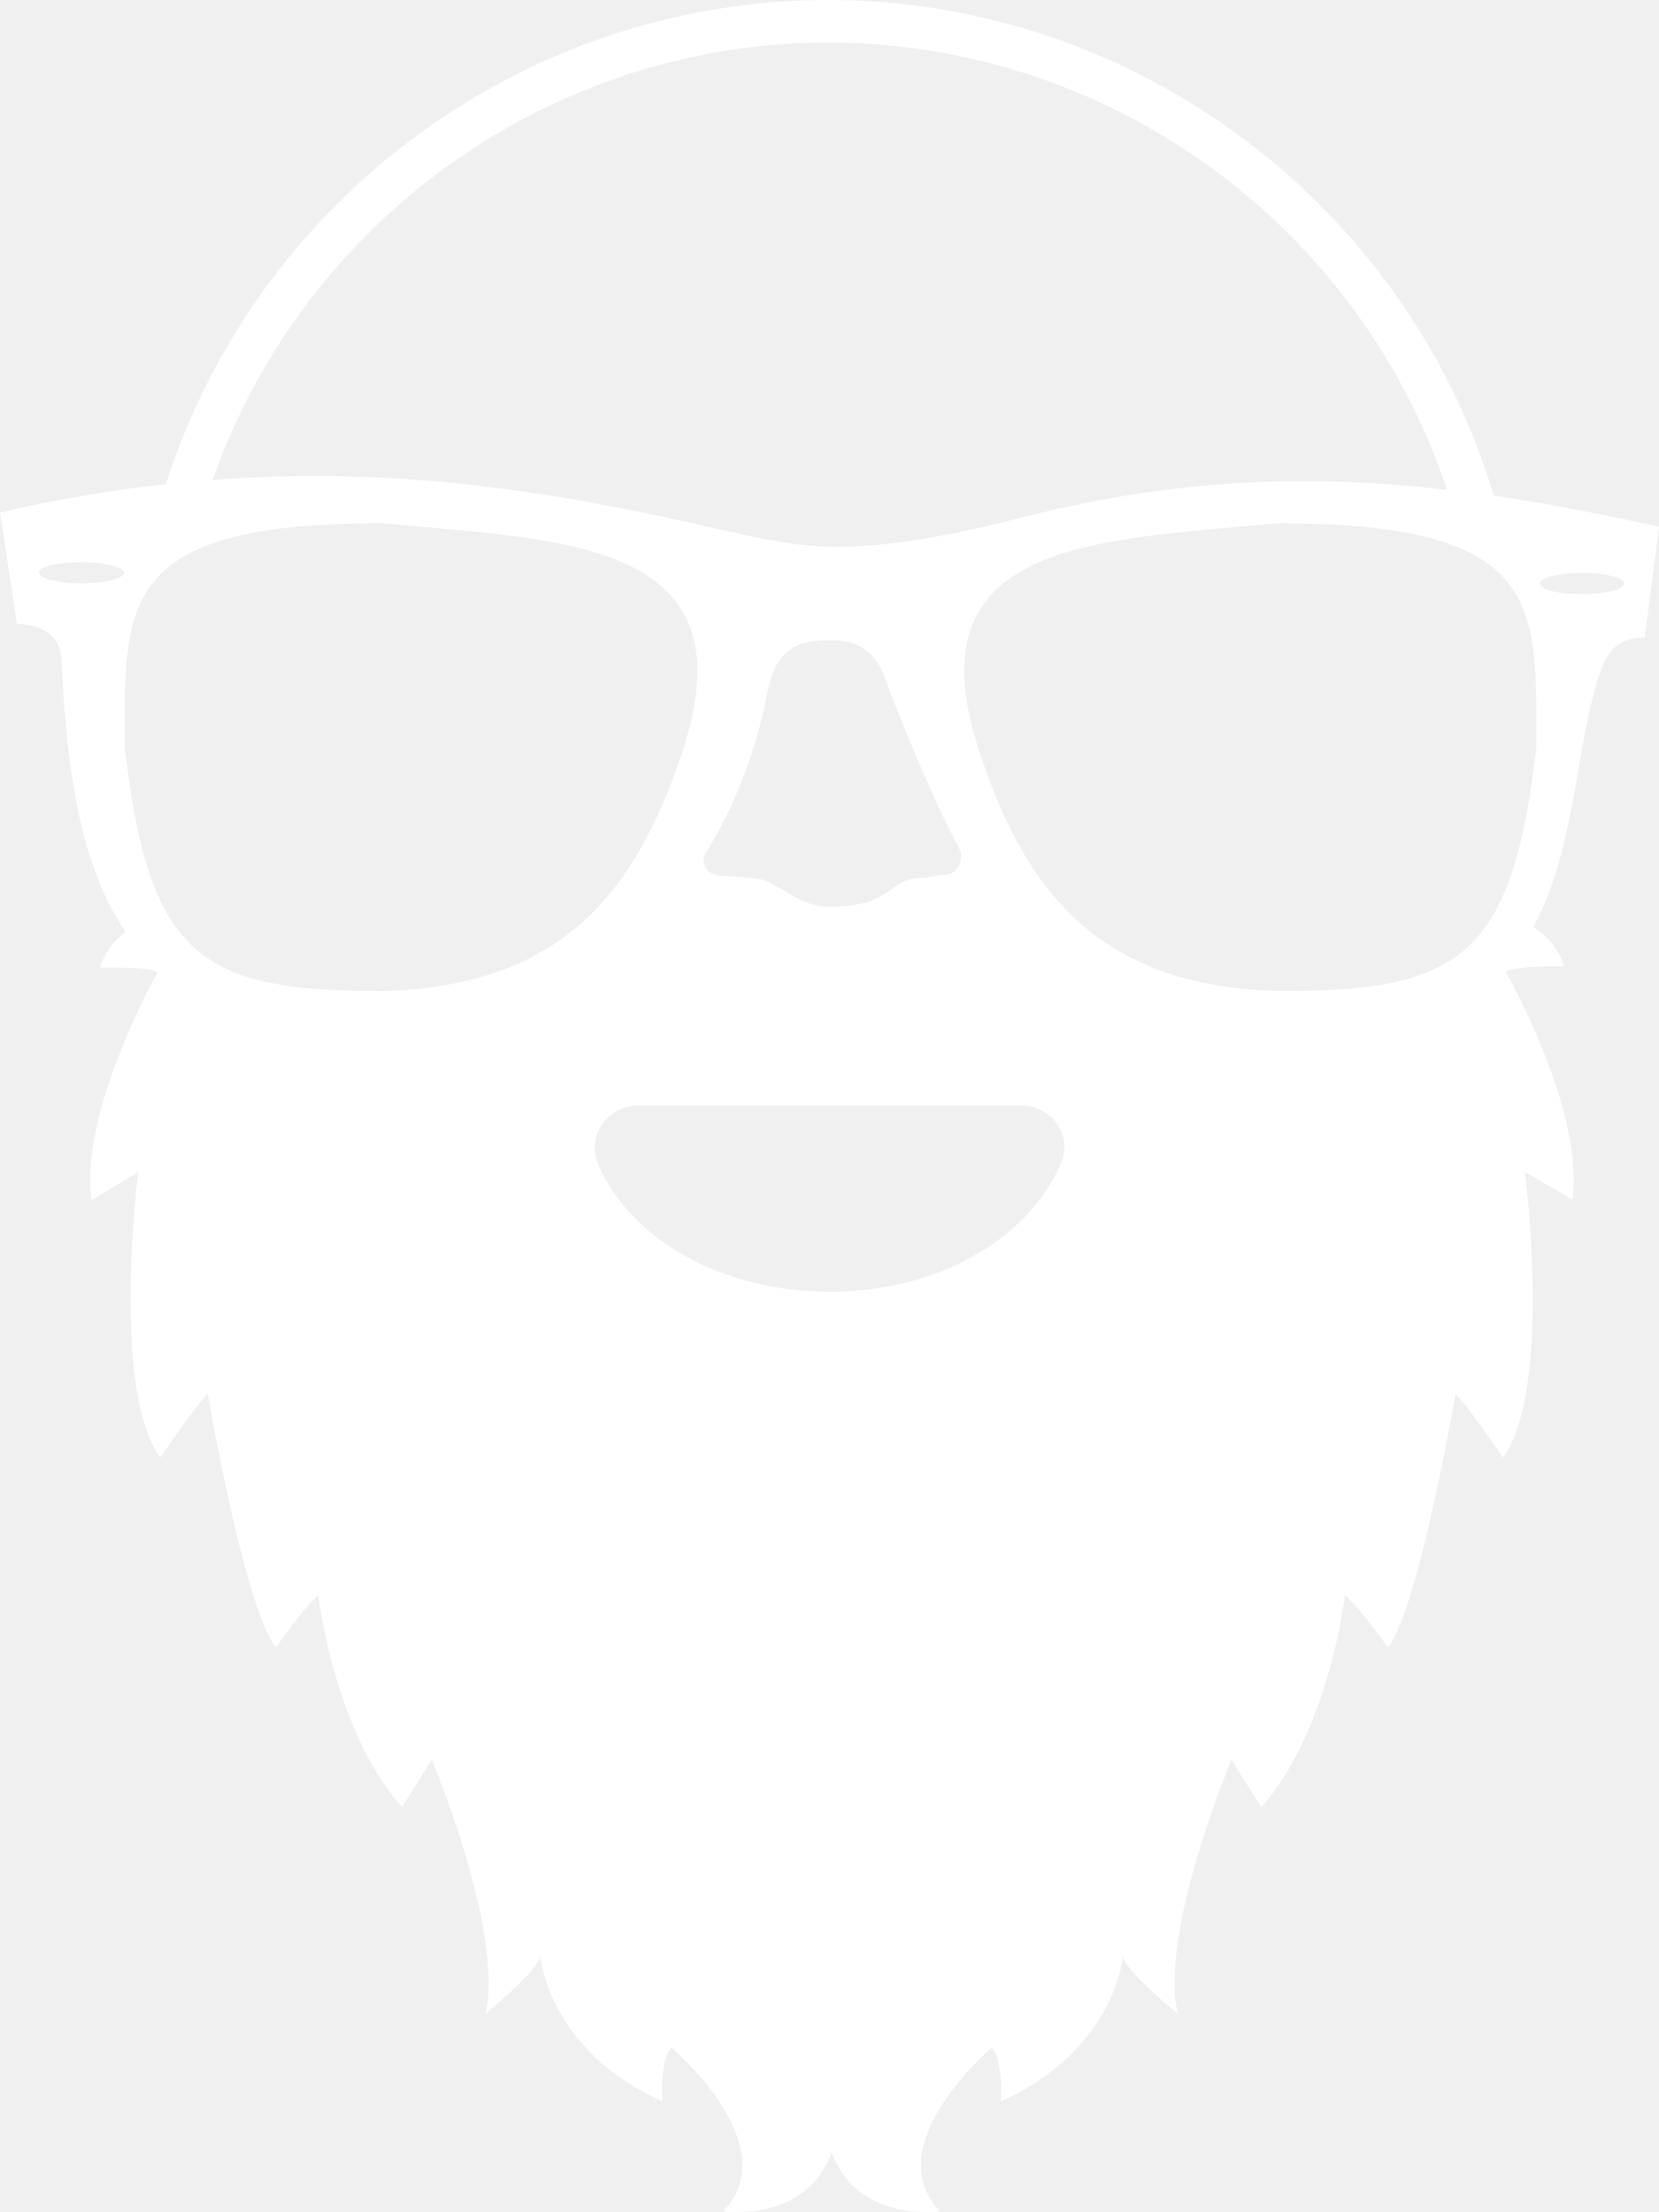
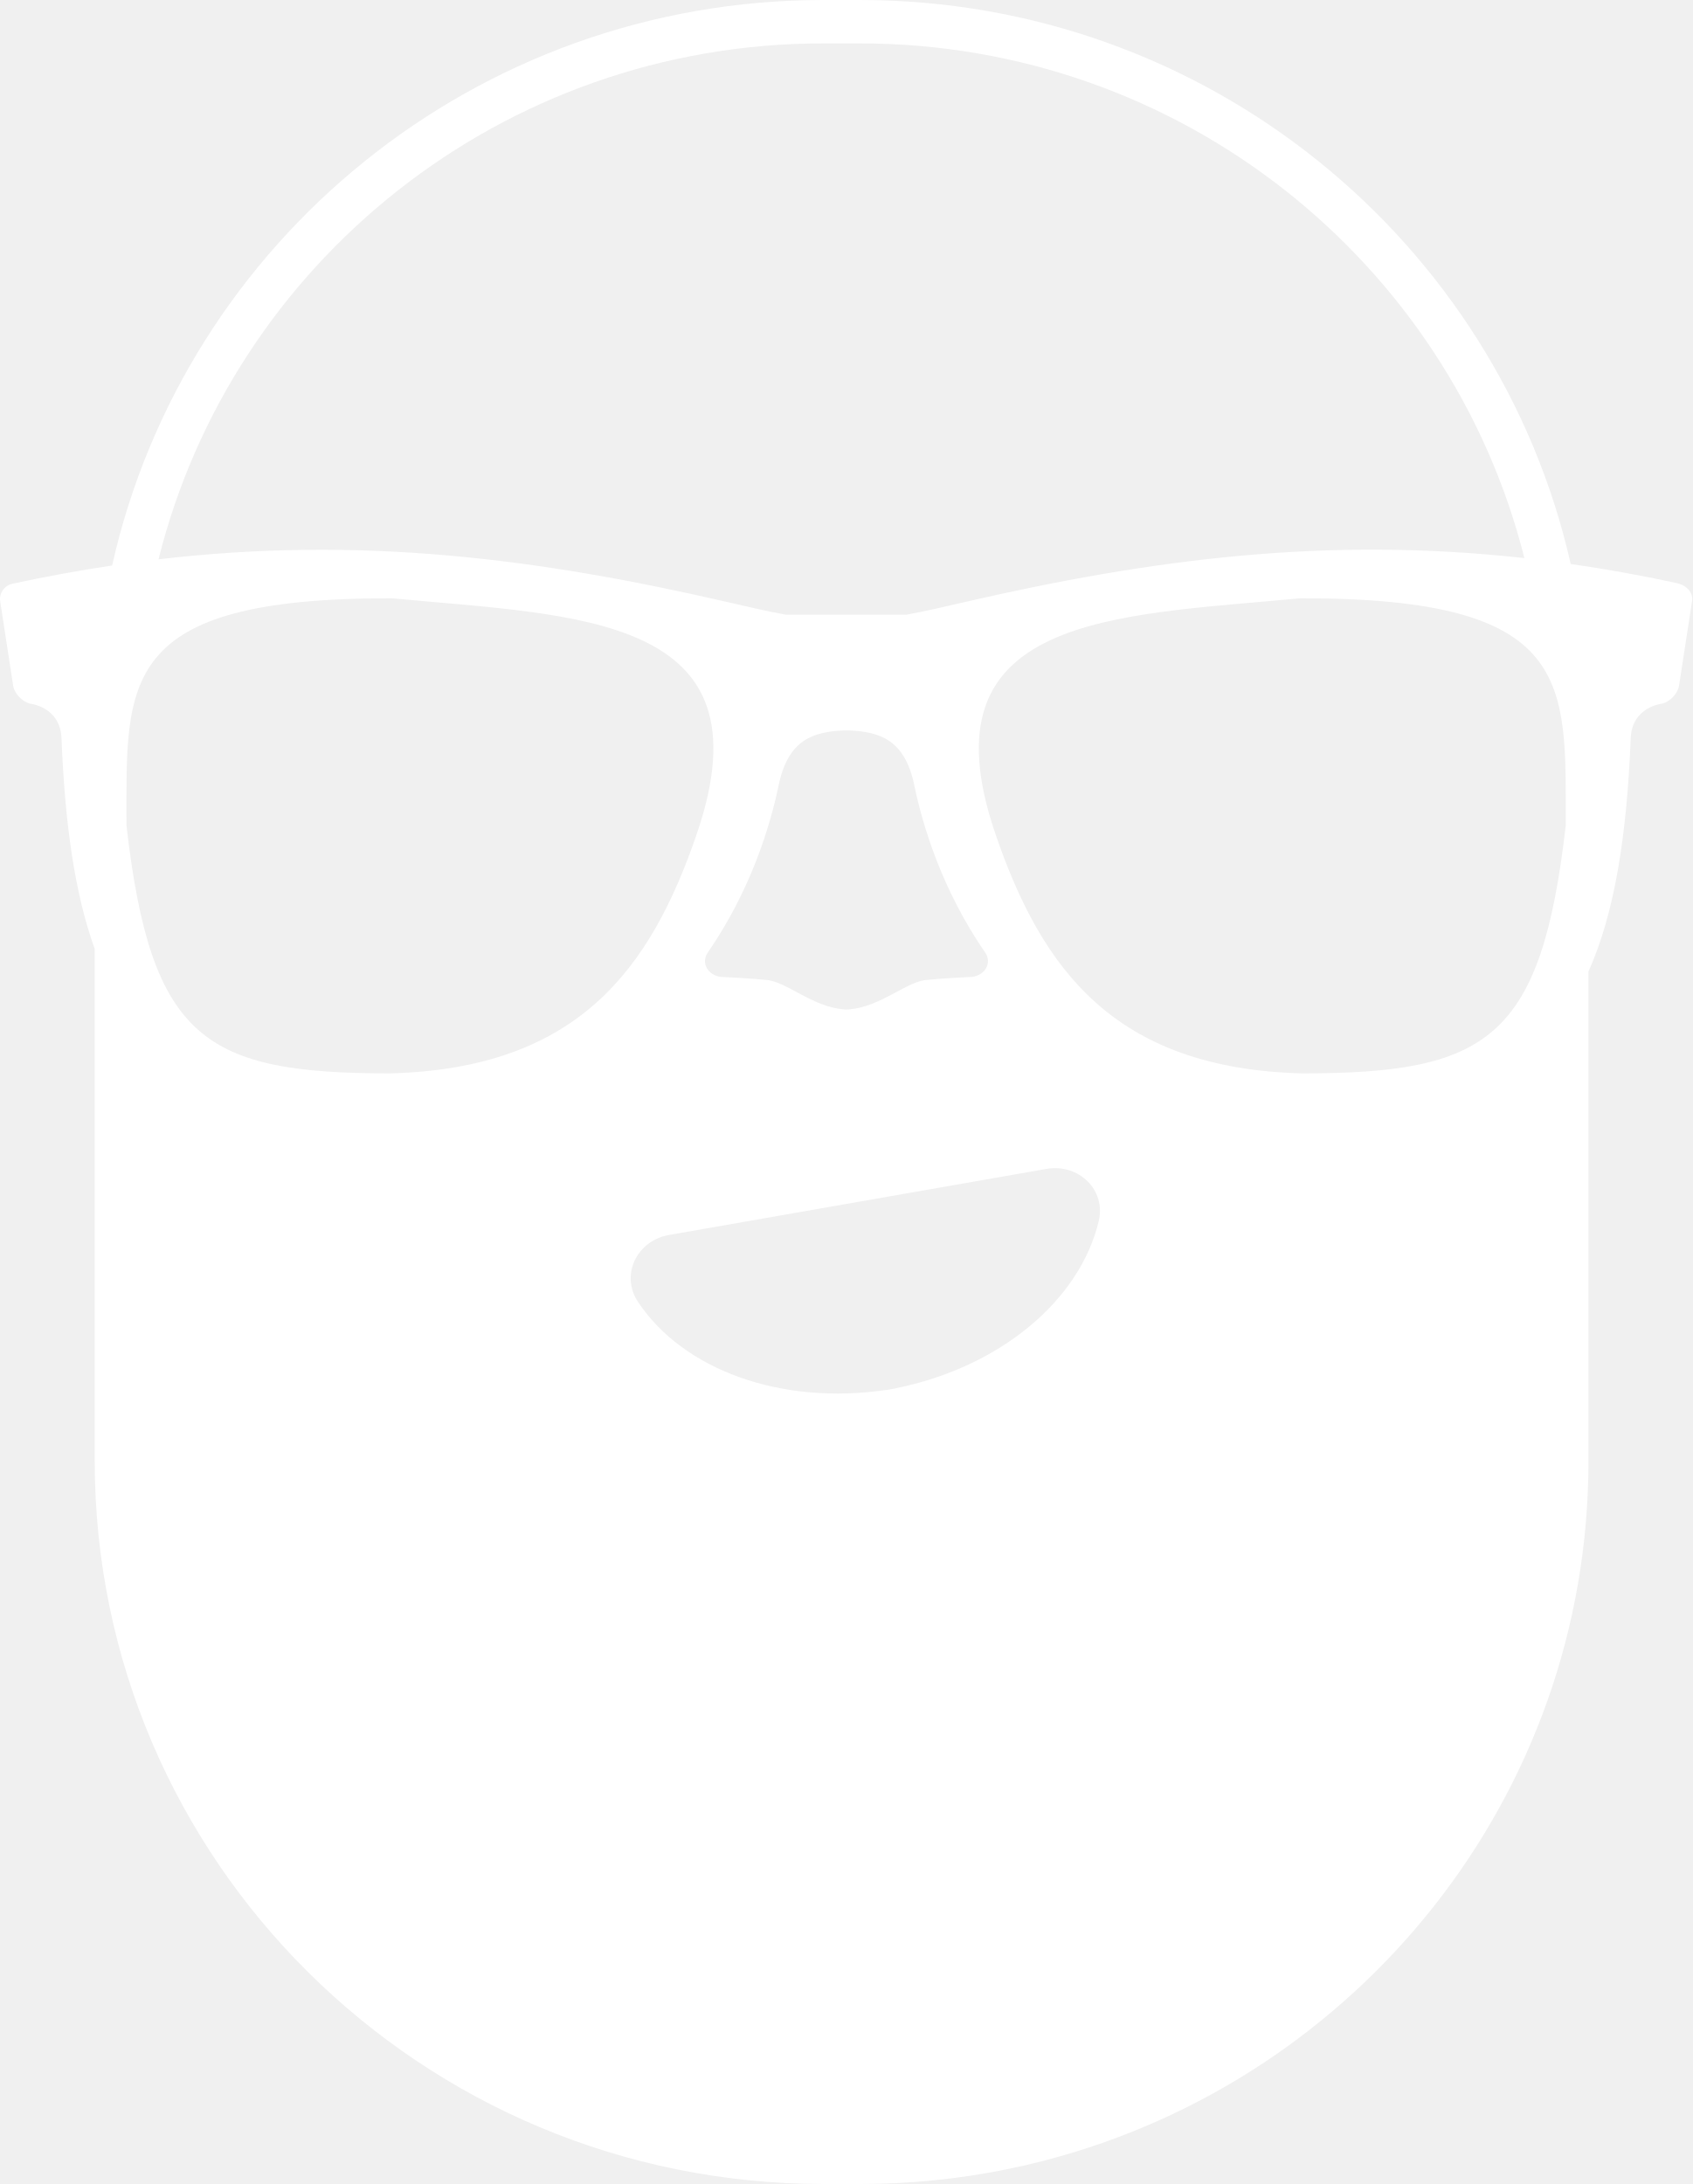
- <svg xmlns="http://www.w3.org/2000/svg" width="234" height="312" viewBox="0 0 234 312" version="1.1">
-   <g transform="translate(-39, 0)" fill="#ffffff">
-     <path d="M249.7 69.9C237.3 28.7 199 0 155.8 0 113.2 0 75.3 27.9 62.4 68.3 54.9 69.1 47.1 70.4 39 72.3L41.4 88C43.7 88 47.6 88.9 47.7 93.3 48.4 110.1 50.8 122.8 56.7 131.4 54.9 132.9 53.6 134.6 53.1 136.5 53.1 136.5 60.5 136.3 61.2 137.2 61.2 137.2 50.2 156.6 51.9 169.3L58.5 165.3C58.5 165.3 54.6 196 61.6 205.6 61.6 205.6 67 197.7 68.3 196.6 68.3 196.6 73.4 226.4 77.9 232.4 77.9 232.4 82 226.5 83.9 225 83.9 225 86.1 244.1 95.7 254.9L99.9 248.2C99.9 248.2 110.1 272.4 107.5 284 107.5 284 115.2 277.8 115.2 275.8 115.2 275.8 116.1 289 132.4 296.4 132.4 296.4 132.1 290.5 133.7 288.8 133.7 288.8 150 302.6 141 311.9 141 311.9 152.7 313.6 156.3 303.6 160 313.6 171.6 311.9 171.6 311.9 162.6 302.6 178.9 288.8 178.9 288.8 180.5 290.5 180.2 296.4 180.2 296.4 196.5 289 197.4 275.8 197.4 275.8 197.4 277.8 205.1 284 205.1 284 202.5 272.4 212.7 248.2 212.7 248.2L216.9 254.9C226.5 244.1 228.7 225 228.7 225 230.6 226.5 234.8 232.4 234.8 232.4 239.2 226.4 244.3 196.6 244.3 196.6 245.6 197.7 251 205.6 251 205.6 258 196 254.1 165.3 254.1 165.3L260.8 169.2C262.5 156.5 251.4 137.1 251.4 137.1 252.2 136.2 259.6 136.3 259.6 136.3 259 134.1 257.5 132.3 255.3 130.7 261.1 120.1 261.2 106 264.4 95.7 265.6 92 266.9 90 271 89.9L273 74.3C265.4 72.6 257.6 71.1 249.7 69.9M155.8 6C195.4 6 230.7 31.7 243.1 69.1 225.3 67 206.1 67.2 183.9 72.8 174.9 75.1 164.6 77.4 155.4 77.1 149.9 76.9 144.7 75.6 139.7 74.5 115.7 68.9 93.4 65.8 69 67.7 81.8 31.1 116.7 6 155.8 6M172.3 123.4C171.2 123.4 170.1 123.8 169.1 123.8L169.1 123.8C164.1 123.8 165.4 127.9 155.8 127.9 151.6 127.9 148.2 124 145.6 123.9 144 123.7 140.2 123.5 140.2 123.5 140.2 123.5 140.2 123.4 140.2 123.4 138.6 123.3 137.7 121.6 138.6 120.2 143.9 111.7 146.2 103.1 147.2 97.9 148.4 91.1 151.9 90.4 155.8 90.3 162.8 90.1 163.6 95.2 164.8 98.3 168.2 106.8 171.2 113.9 174.3 119.7 175.1 121.2 174.1 123.3 172.3 123.4M50.5 82.3C47.2 82.3 44.5 81.6 44.5 80.8 44.5 79.9 47.2 79.3 50.5 79.3 53.8 79.3 56.5 80 56.5 80.8 56.5 81.6 53.8 82.3 50.5 82.3M92.9 139.8C67.4 139.8 60 135.1 56.6 105.4 56.6 85.4 55.3 73.7 93.1 73.8 118.6 76.3 145.4 76 135.1 106.5 128.7 125.4 118.7 139.1 92.9 139.8M188.6 164.2C184 174.8 171.2 182.2 156.1 182.2 140.9 182.2 128 174.9 123.4 164.3 121.6 160.2 124.7 155.9 129.2 155.9L182.9 155.9C187.3 155.9 190.4 160.1 188.6 164.2M255.7 105.4C252.3 135.1 244.9 139.8 219.4 139.8 193.7 139.1 183.6 125.4 177.3 106.5 166.9 76 193.7 76.3 219.2 73.8 257 73.8 255.7 85.4 255.7 105.4M262.1 83.8C258.8 83.8 256.2 83.2 256.2 82.3 256.2 81.5 258.8 80.8 262.1 80.8 265.4 80.8 268.1 81.5 268.1 82.3 268.1 83.2 265.4 83.8 262.1 83.8" />
-   </g>
+ <svg xmlns="http://www.w3.org/2000/svg" width="234px" height="302px" viewBox="0 0 234 302" version="1.1">
+   <path d="M231.822,80.62 C226.831,79.541 221.968,78.674 217.201,77.988 C207.099,33.351 166.928,0 118.892,0 L113.862,0 C65.757,0 25.532,33.451 15.506,78.197 C11.001,78.871 6.402,79.708 1.684,80.728 C0.599,80.97 -0.145,82.05 0.024,83.143 L1.817,94.799 C1.986,95.891 3.013,96.963 4.076,97.284 C4.076,97.284 8.324,97.665 8.503,102.079 C8.972,113.799 10.311,123.496 13.098,131.215 L13.098,202.002 C13.098,257.229 58.204,302 113.862,302 L118.892,302 C121.437,302 123.961,301.904 126.459,301.72 C126.52,301.716 126.583,301.713 126.644,301.708 C128.146,301.595 129.635,301.444 131.117,301.266 C131.32,301.241 131.524,301.222 131.727,301.197 C132.042,301.157 132.355,301.108 132.67,301.066 C133.193,300.995 133.718,300.927 134.239,300.848 C134.997,300.733 135.752,300.607 136.506,300.475 C136.579,300.462 136.655,300.452 136.728,300.438 C138.149,300.187 139.556,299.9 140.955,299.59 C141.186,299.538 141.419,299.492 141.649,299.44 C141.995,299.36 142.339,299.272 142.683,299.189 C143.148,299.078 143.614,298.97 144.076,298.852 C144.231,298.812 144.384,298.768 144.539,298.727 C187.767,287.47 219.656,248.438 219.656,202.002 L219.656,134.345 C223.309,126.181 224.962,115.436 225.498,102.079 C225.676,97.665 229.923,97.284 229.923,97.284 C230.987,96.963 232.014,95.891 232.182,94.799 L233.977,83.143 C234.145,82.05 233.401,80.97 231.822,80.62 L231.822,80.62 L231.822,80.62 Z M113.862,6 L118.892,6 C163.275,6 200.515,36.288 210.792,77.172 C183.557,74.156 159.297,77.265 133.044,83.336 C130.558,83.91 128.003,84.516 125.331,85 L108.67,85 C105.997,84.516 103.441,83.91 100.957,83.336 C74.373,77.189 49.836,74.073 21.92,77.341 C32.137,36.371 69.421,6 113.862,6 L113.862,6 L113.862,6 Z M116.737,139.577 C112.269,139.251 108.63,135.591 105.816,135.494 C104.003,135.288 99.701,135.083 99.701,135.083 C97.889,134.878 96.87,133.133 97.889,131.695 C103.891,122.969 106.496,114.141 107.628,108.802 C108.921,102.155 112.576,101.186 116.737,101 C116.842,101.002 116.945,101.005 117.051,101.008 C117.156,101.005 117.261,101.002 117.365,101 C121.526,101.186 125.181,102.155 126.474,108.802 C127.607,114.141 130.211,122.969 136.214,131.695 C137.232,133.133 136.214,134.878 134.401,135.083 C134.401,135.083 130.099,135.288 128.286,135.494 C125.474,135.591 121.833,139.251 117.365,139.577 C117.261,139.6 117.156,139.598 117.051,139.595 C116.945,139.598 116.842,139.6 116.737,139.577 M123.212,192.096 C123.413,192.064 123.615,192.03 123.818,191.994 L123.815,191.979 C138.302,189.059 149.286,179.835 151.924,168.9 C152.991,164.55 149.164,160.853 144.699,161.635 L92.524,170.765 C88.058,171.546 85.735,176.319 88.238,180.045 C94.485,189.426 107.985,194.364 122.605,192.19 L122.608,192.206 C122.81,192.171 123.011,192.134 123.212,192.096 M96.371,115.254 C89.943,134.076 79.868,147.739 53.982,148.425 C28.343,148.425 20.893,143.791 17.49,114.167 C17.49,94.294 16.175,82.66 54.2,82.73 C79.837,85.172 106.73,84.929 96.371,115.254 L96.371,115.254 L96.371,115.254 Z M216.51,114.167 C213.107,143.791 205.657,148.425 180.018,148.425 C154.132,147.739 144.056,134.076 137.629,115.254 C127.27,84.929 154.163,85.172 179.8,82.73 C217.824,82.66 216.51,94.294 216.51,114.167 L216.51,114.167 L216.51,114.167 Z" fill="#FFFFFF" fill-rule="evenodd" />
</svg>
